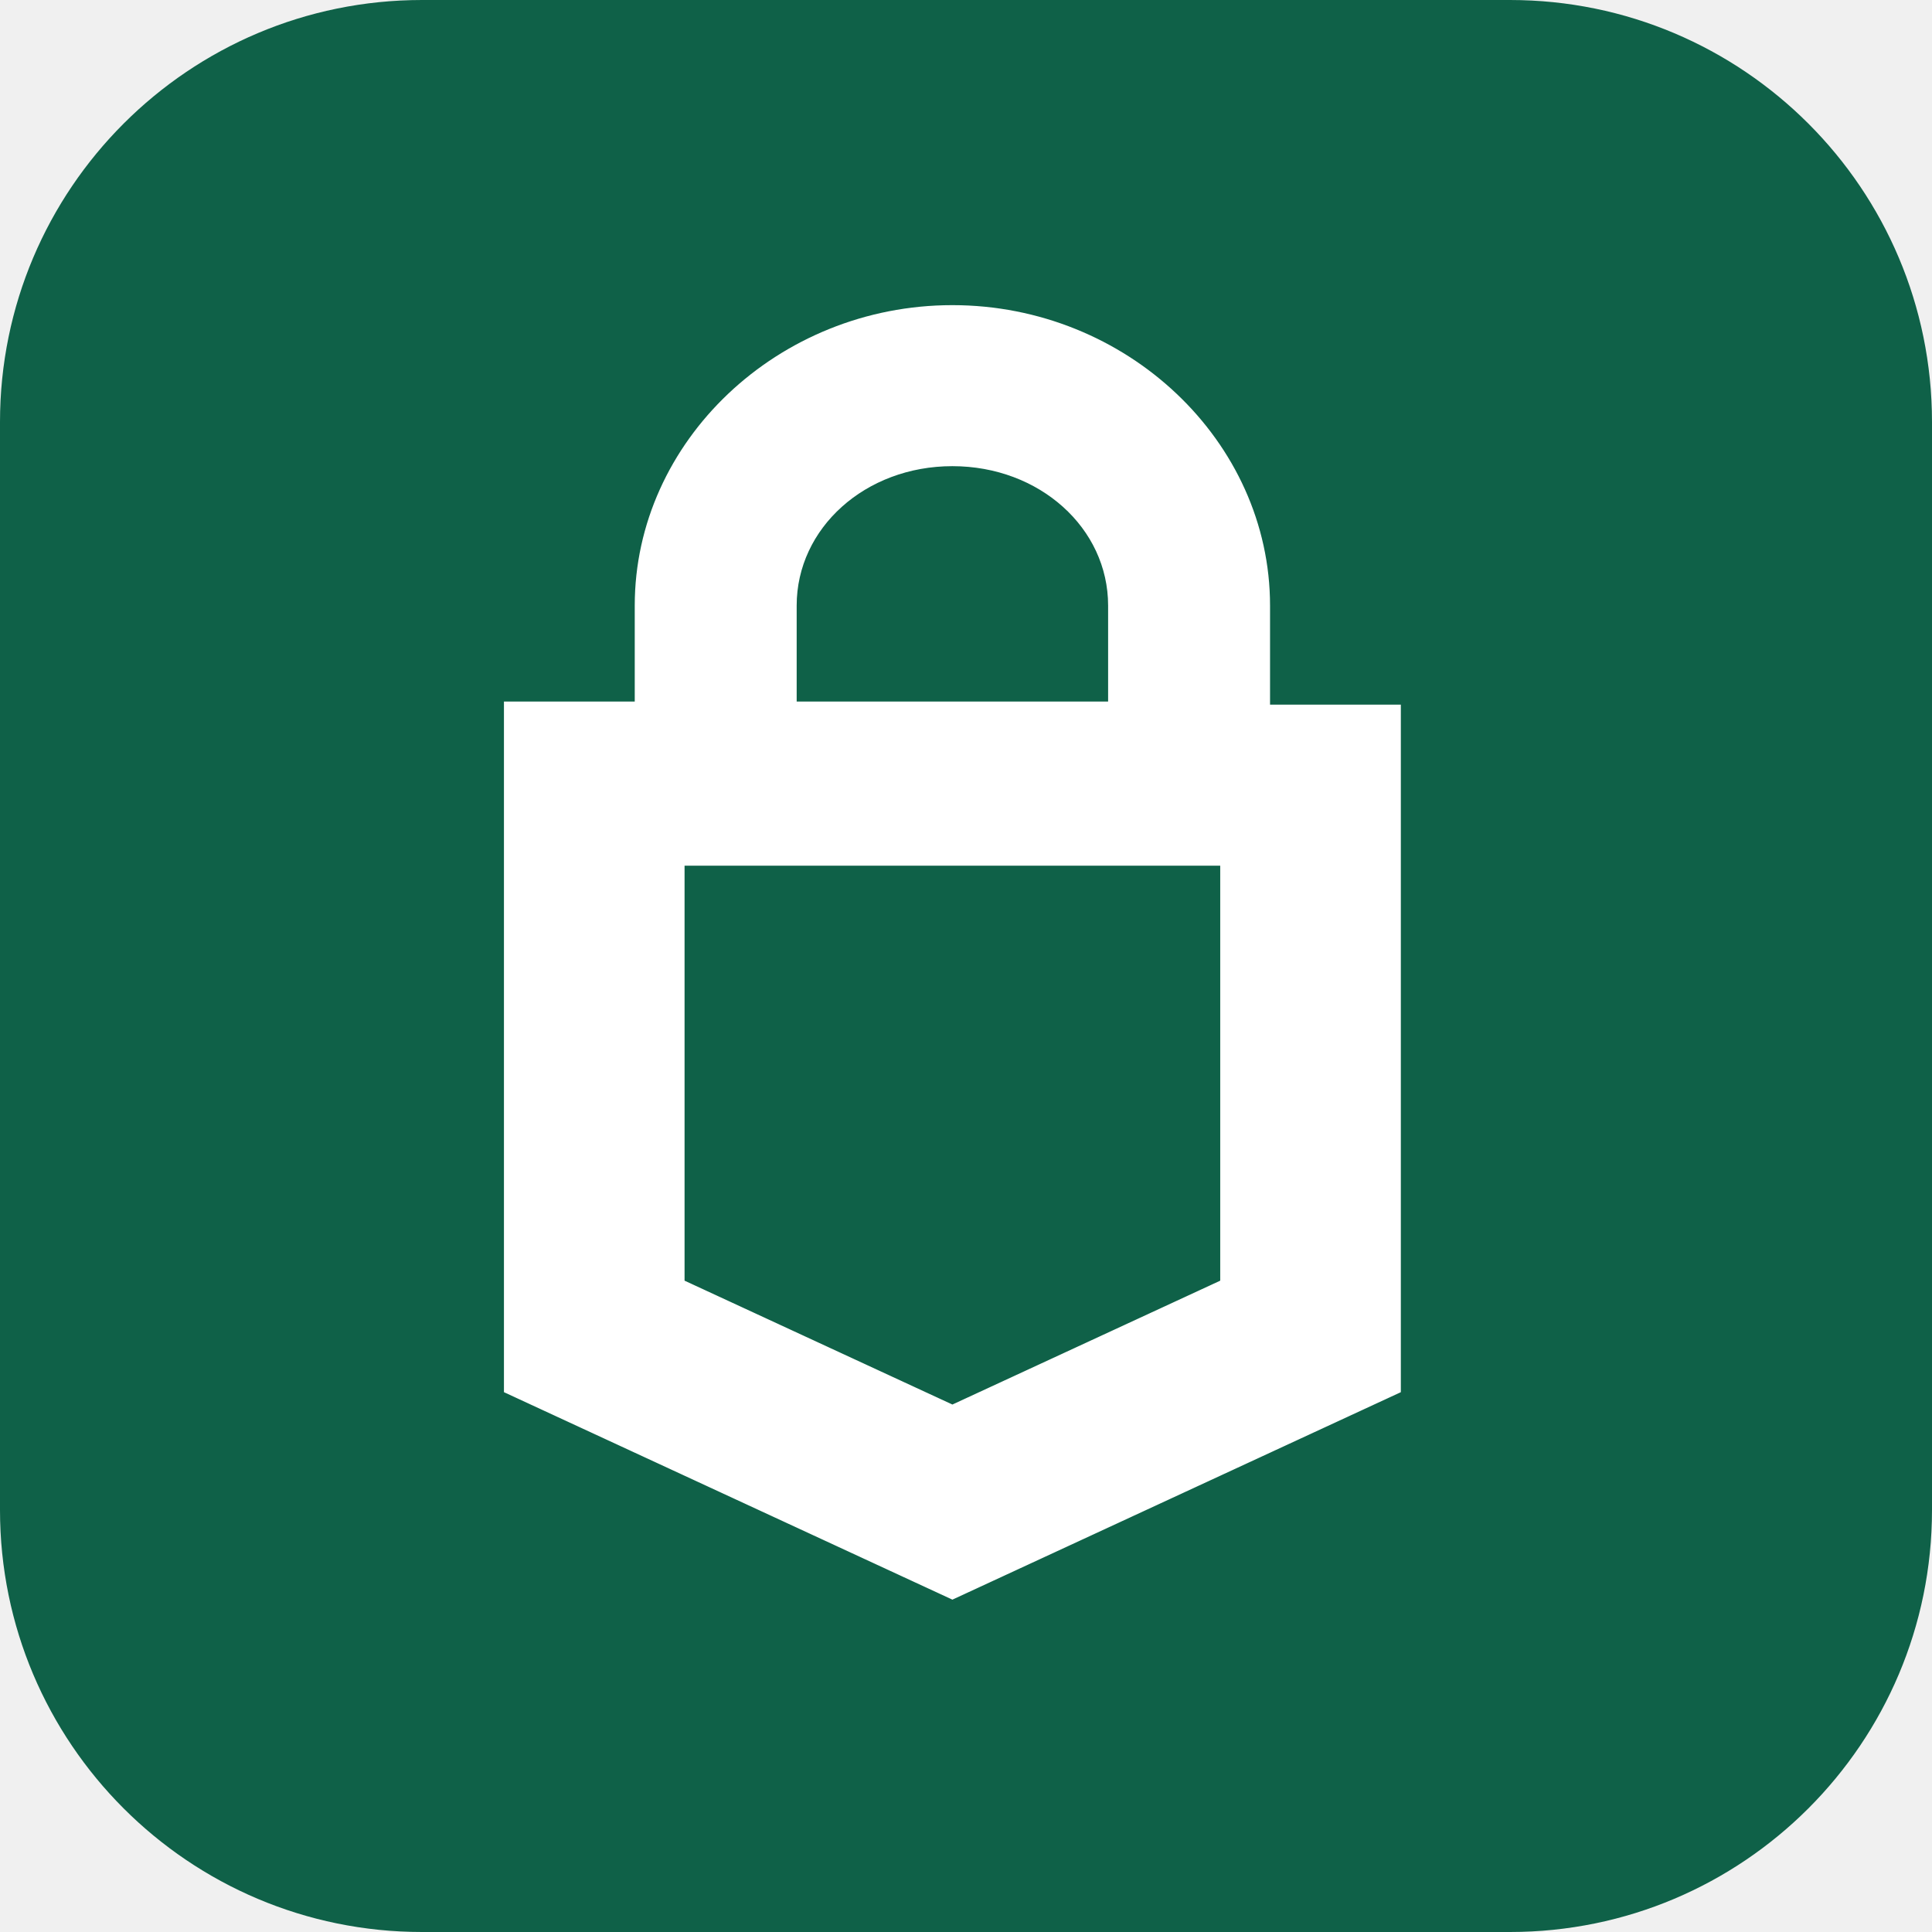
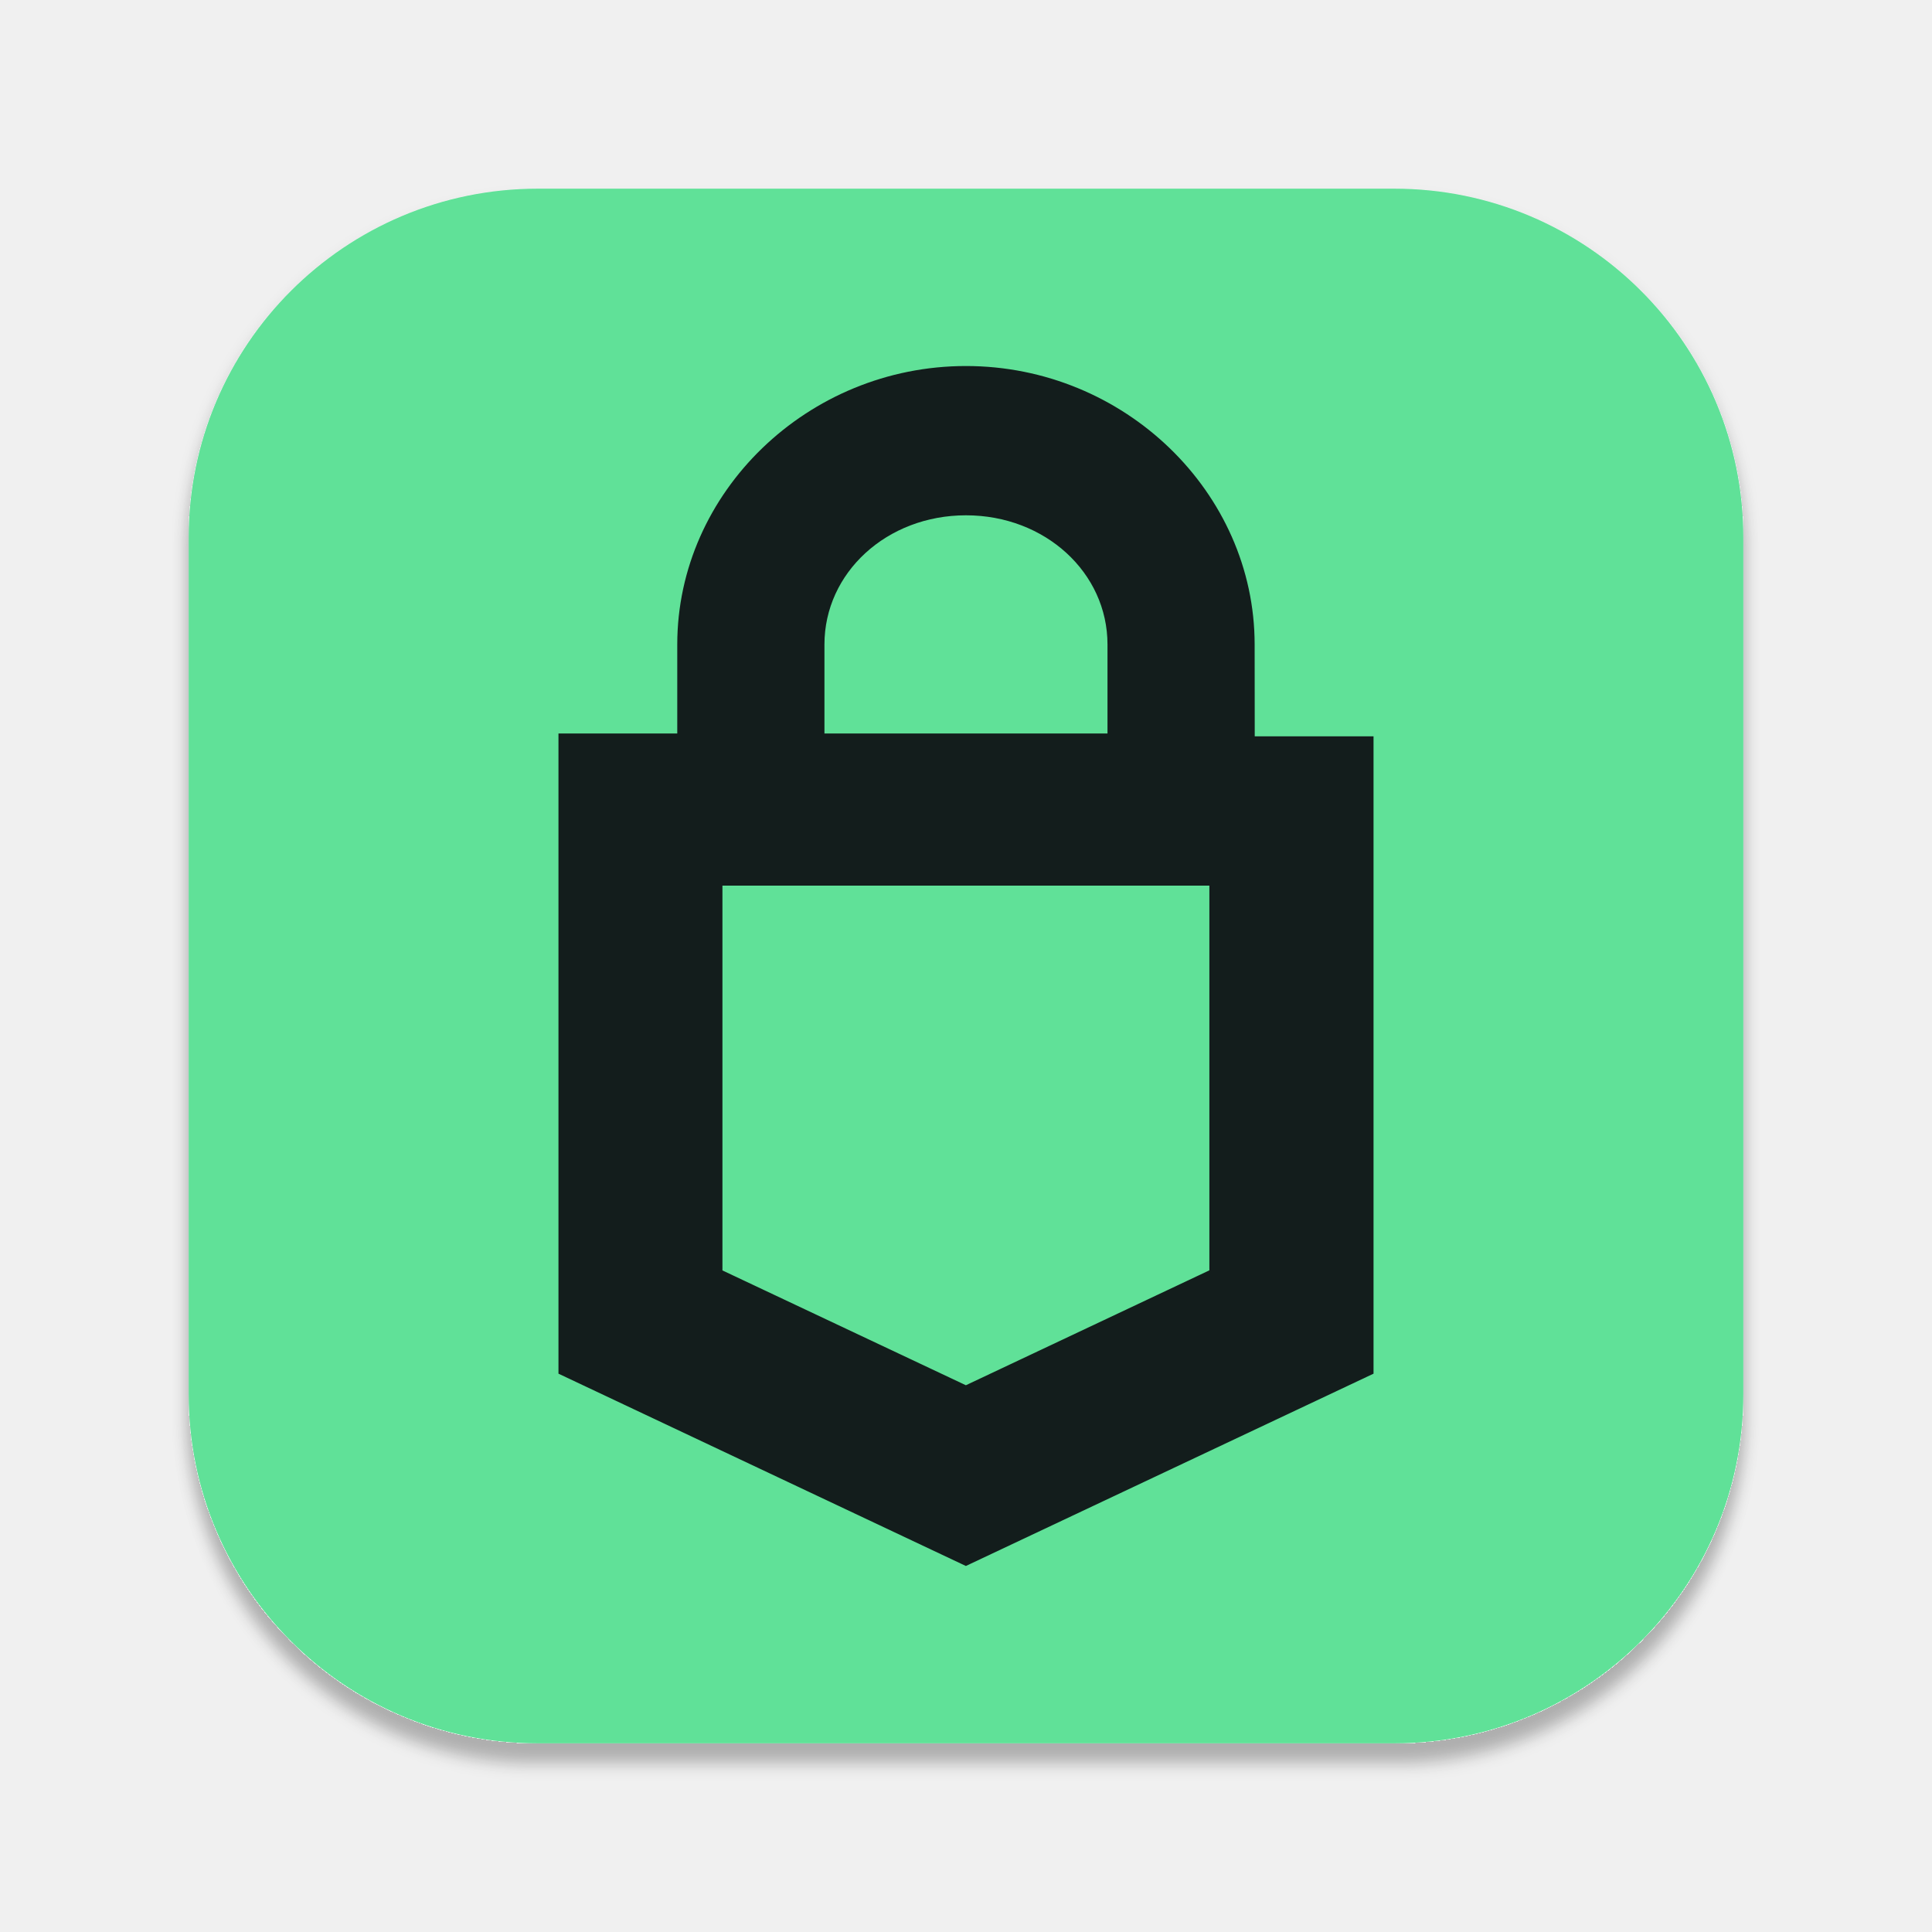
- <svg xmlns="http://www.w3.org/2000/svg" width="70" height="70" viewBox="0 0 70 70" fill="none">
-   <path d="M0 15.291C0 6.846 6.846 0 15.291 0H54.709C63.154 0 70 6.846 70 15.291V54.709C70 63.154 63.154 70 54.709 70H15.291C6.846 70 0 63.154 0 54.709V15.291Z" fill="#0F6148" />
-   <path d="M46.016 21.94C46.016 15.993 40.826 11.056 34.507 11.056C28.188 11.056 22.998 15.993 22.998 21.94V25.418H18.259V50.441L34.507 57.958L50.755 50.441V25.53H46.016V21.94ZM28.865 21.94C28.865 19.135 31.348 16.89 34.507 16.89C37.666 16.89 40.149 19.135 40.149 21.94V25.418H28.865V21.94ZM44.211 46.401L34.507 50.889L24.803 46.401V31.365H44.211V46.401Z" fill="white" />
+ <svg xmlns="http://www.w3.org/2000/svg" width="1024" height="1024" viewBox="0 0 1024 1024" fill="none">
+   <g filter="url(#filter0_dd_114_1212)">
+     <rect x="100" y="100" width="824" height="824" rx="185" fill="#60E198" />
+   </g>
+   <path d="M664.986 341.589C664.986 260.921 595.908 194 511.983 194C428.059 194 358.964 260.954 358.964 341.589V388.763H296V728.073L511.934 830L728 728.073V390.275H665.036L664.986 341.589ZM436.973 341.589C436.973 303.557 469.98 273.122 511.983 273.122C553.987 273.122 586.994 303.557 586.994 341.589V388.763H436.973V341.589ZM640.994 673.302L511.934 734.207L382.907 673.353V469.414H640.994V673.302Z" fill="#0E1115" fill-opacity="0.94" />
+   <defs>
+     <filter id="filter0_dd_114_1212" x="91" y="98" width="842" height="846" filterUnits="userSpaceOnUse" color-interpolation-filters="sRGB">
+       <feFlood flood-opacity="0" result="BackgroundImageFix" />
+       <feColorMatrix in="SourceAlpha" type="matrix" values="0 0 0 0 0 0 0 0 0 0 0 0 0 0 0 0 0 0 127 0" result="hardAlpha" />
+       <feMorphology radius="1" operator="dilate" in="SourceAlpha" result="effect1_dropShadow_114_1212" />
+       <feOffset dy="7" />
+       <feGaussianBlur stdDeviation="4" />
+       <feComposite in2="hardAlpha" operator="out" />
+       <feColorMatrix type="matrix" values="0 0 0 0 0 0 0 0 0 0 0 0 0 0 0 0 0 0 0.15 0" />
+       <feBlend mode="normal" in2="BackgroundImageFix" result="effect1_dropShadow_114_1212" />
+       <feColorMatrix in="SourceAlpha" type="matrix" values="0 0 0 0 0 0 0 0 0 0 0 0 0 0 0 0 0 0 127 0" result="hardAlpha" />
+       <feOffset dy="12" />
+       <feGaussianBlur stdDeviation="4" />
+       <feComposite in2="hardAlpha" operator="out" />
+       <feColorMatrix type="matrix" values="0 0 0 0 0 0 0 0 0 0 0 0 0 0 0 0 0 0 0.15 0" />
+       <feBlend mode="normal" in2="effect1_dropShadow_114_1212" result="effect2_dropShadow_114_1212" />
+       <feBlend mode="normal" in="SourceGraphic" in2="effect2_dropShadow_114_1212" result="shape" />
+     </filter>
+   </defs>
</svg>
